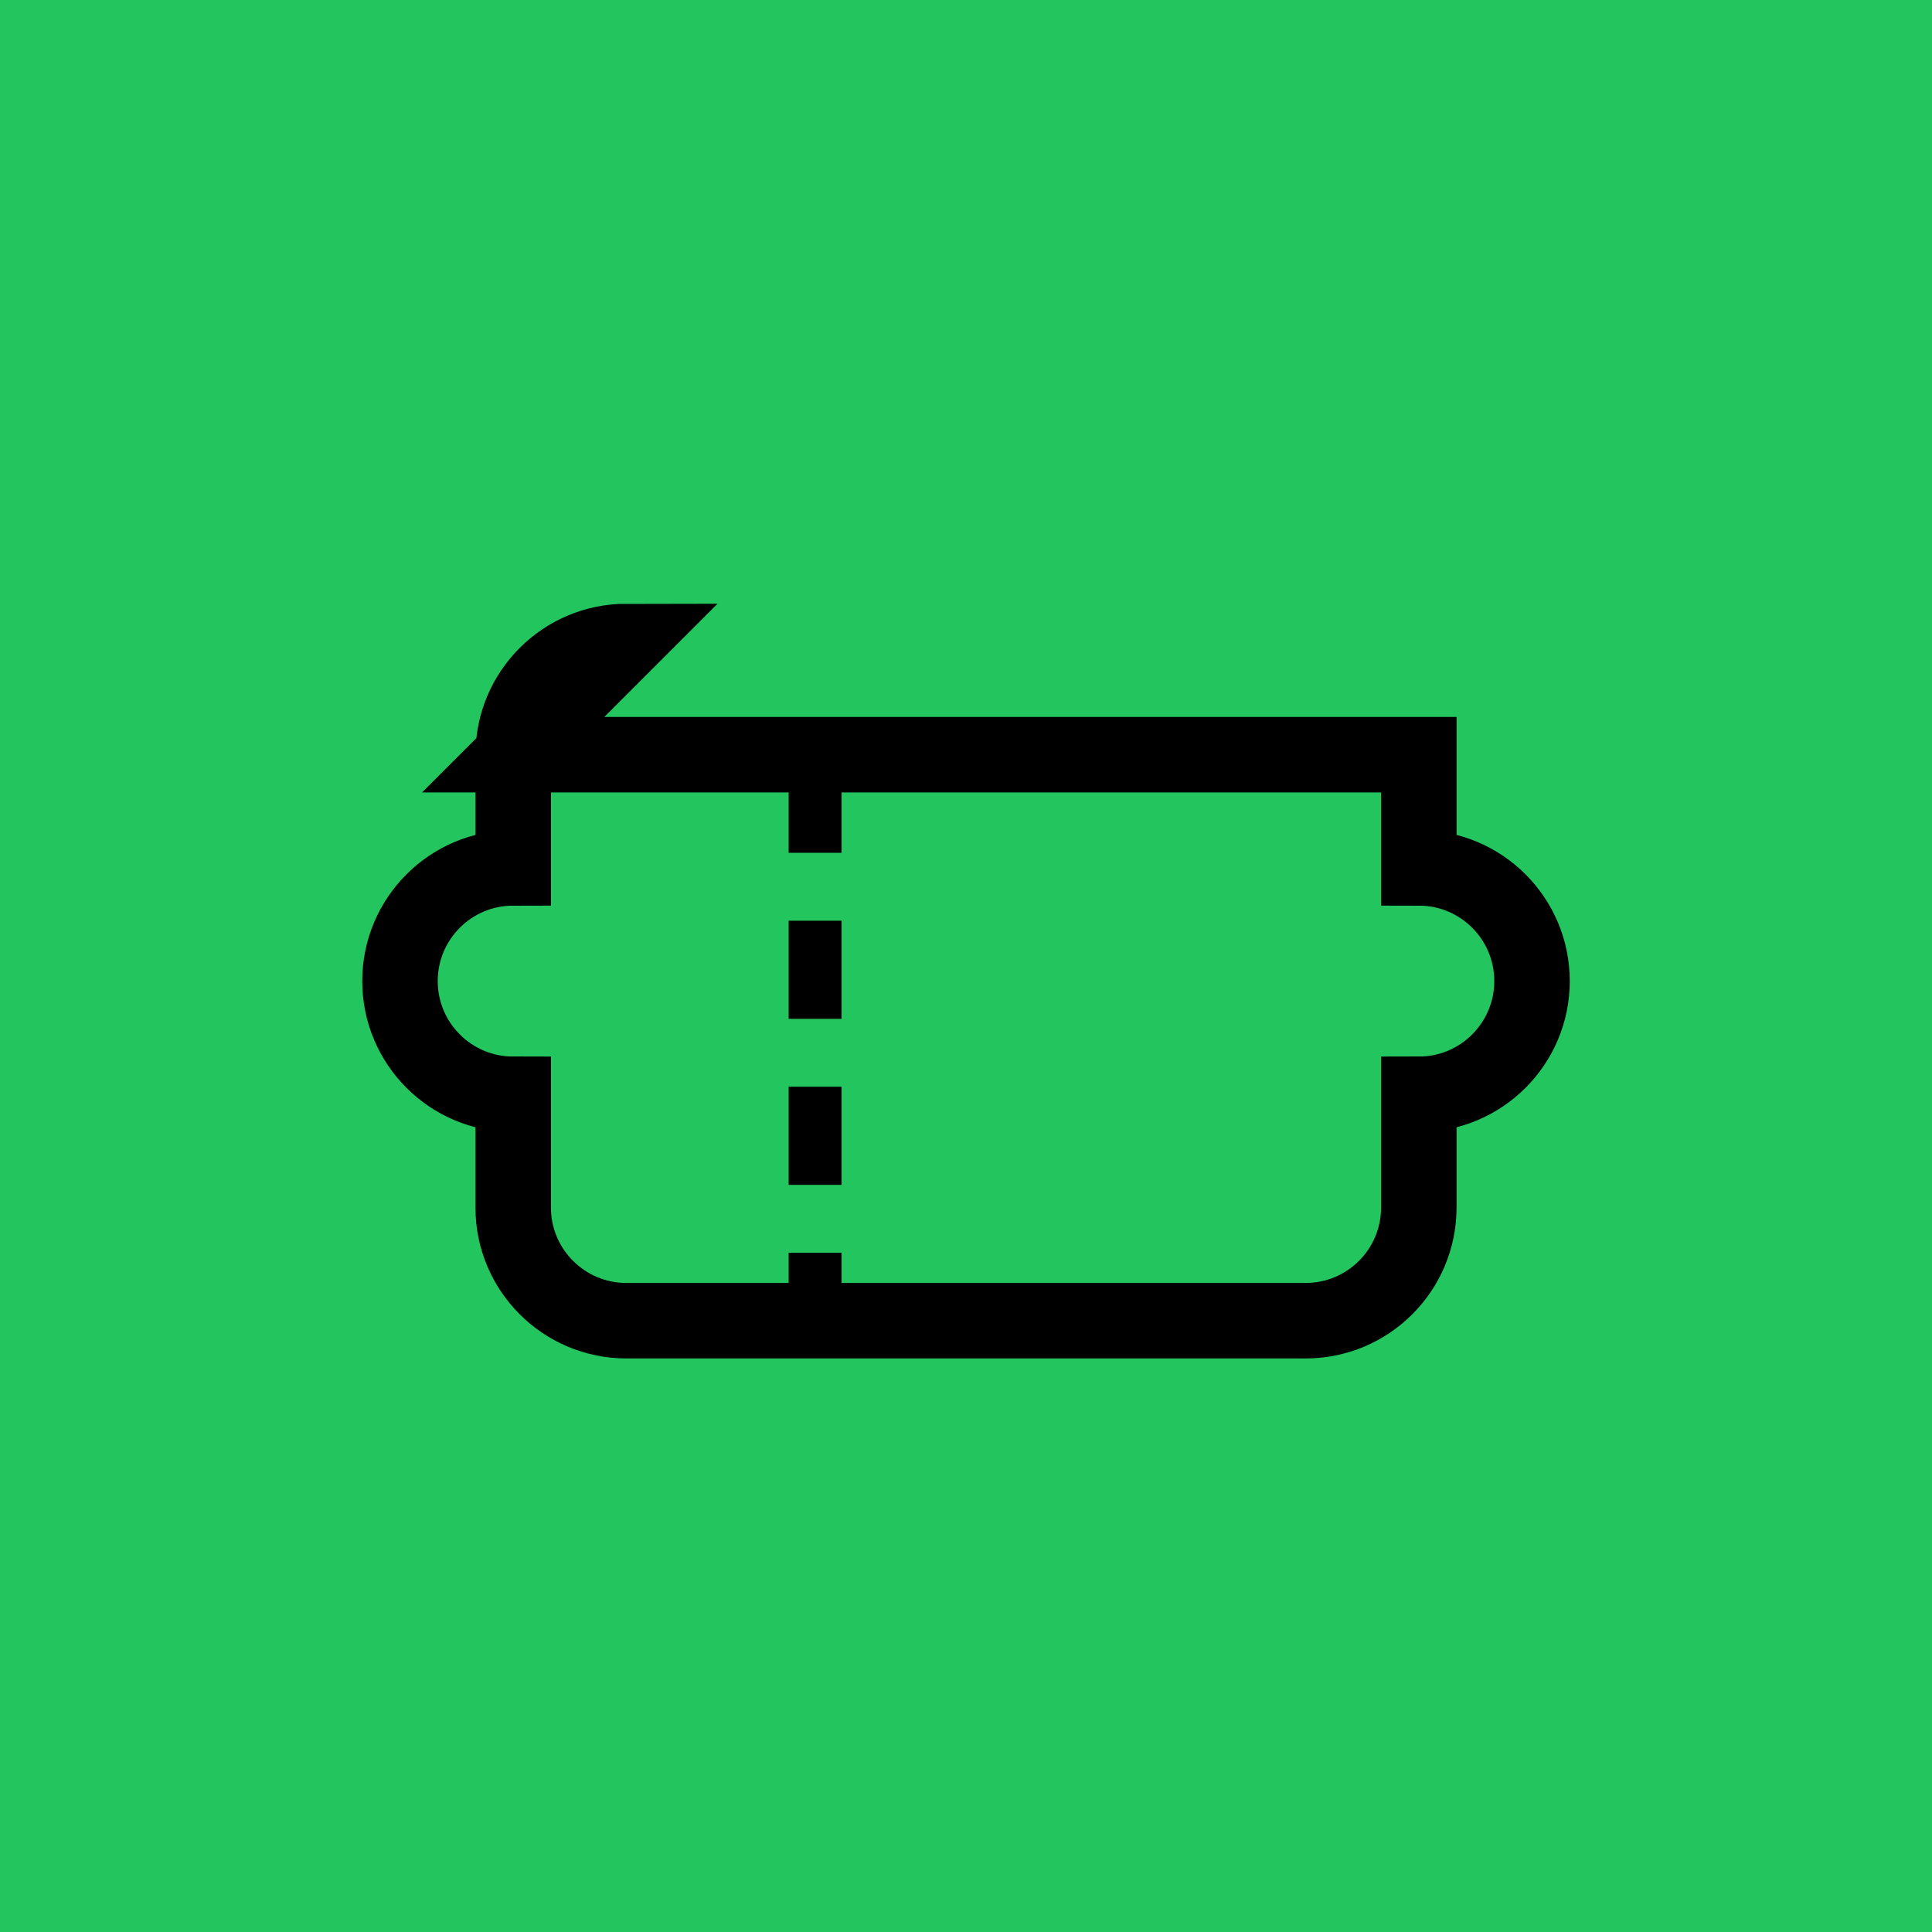
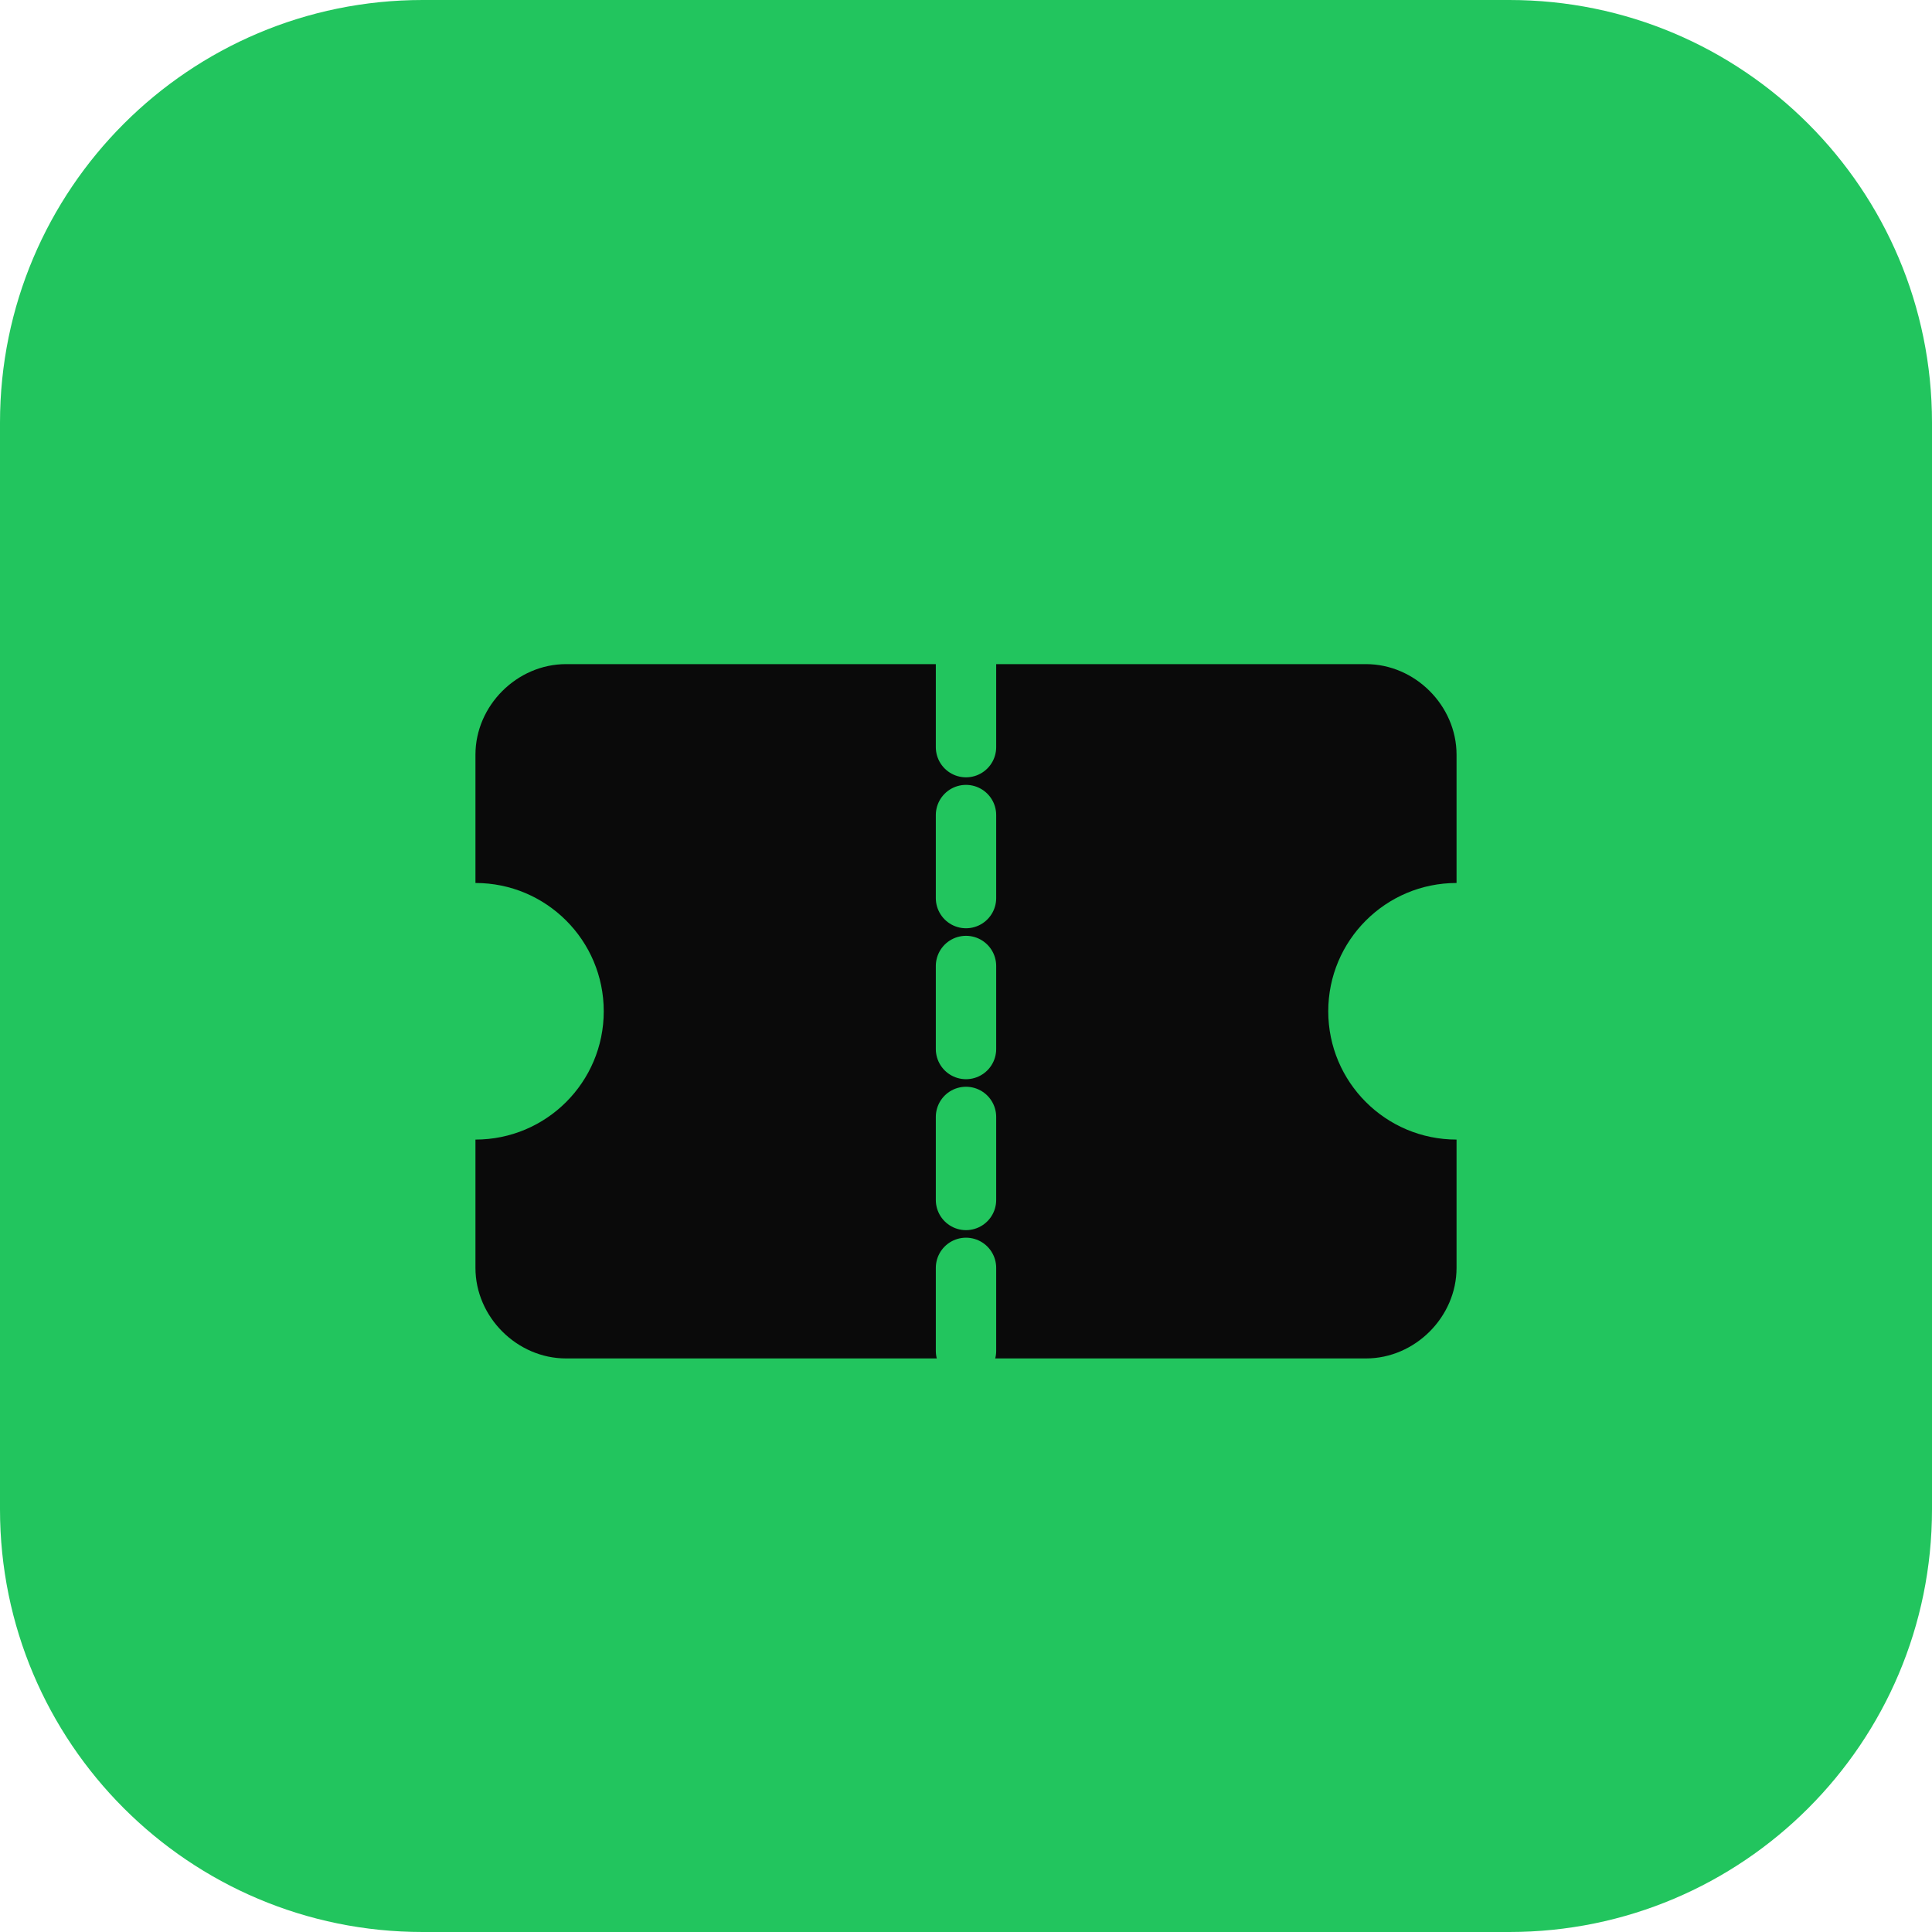
<svg xmlns="http://www.w3.org/2000/svg" viewBox="0 0 512 512">
-   <rect width="512" height="512" fill="#22c55e" />
-   <g transform="translate(256,256)">
-     <path d="M-120 -56h240v30a30 30 0 0 1 0 60v30a30 30 0 0 1-30 30H-90a30 30 0 0 1-30-30v-30a30 30 0 0 1 0-60v-30a30 30 0 0 1 30-30z" fill="none" stroke="#000" stroke-width="20" />
-     <line x1="-40" y1="-56" x2="-40" y2="94" stroke="#000" stroke-width="14" stroke-dasharray="26 18" />
+   <rect width="512" height="512" rx="112" fill="#22c55e" />
+   <g fill="#0a0a0a">
+     <path d="M150 176h212c13 0 24 11 24 24v34a34 34 0 0 0 0 68v34c0 13-11 24-24 24H150c-13 0-24-11-24-24v-34a34 34 0 0 0 0-68v-34c0-13 11-24 24-24z" />
  </g>
+   <line x1="256" y1="176" x2="256" y2="360" stroke="#22c55e" stroke-width="16" stroke-dasharray="22 18" stroke-linecap="round" />
</svg>
